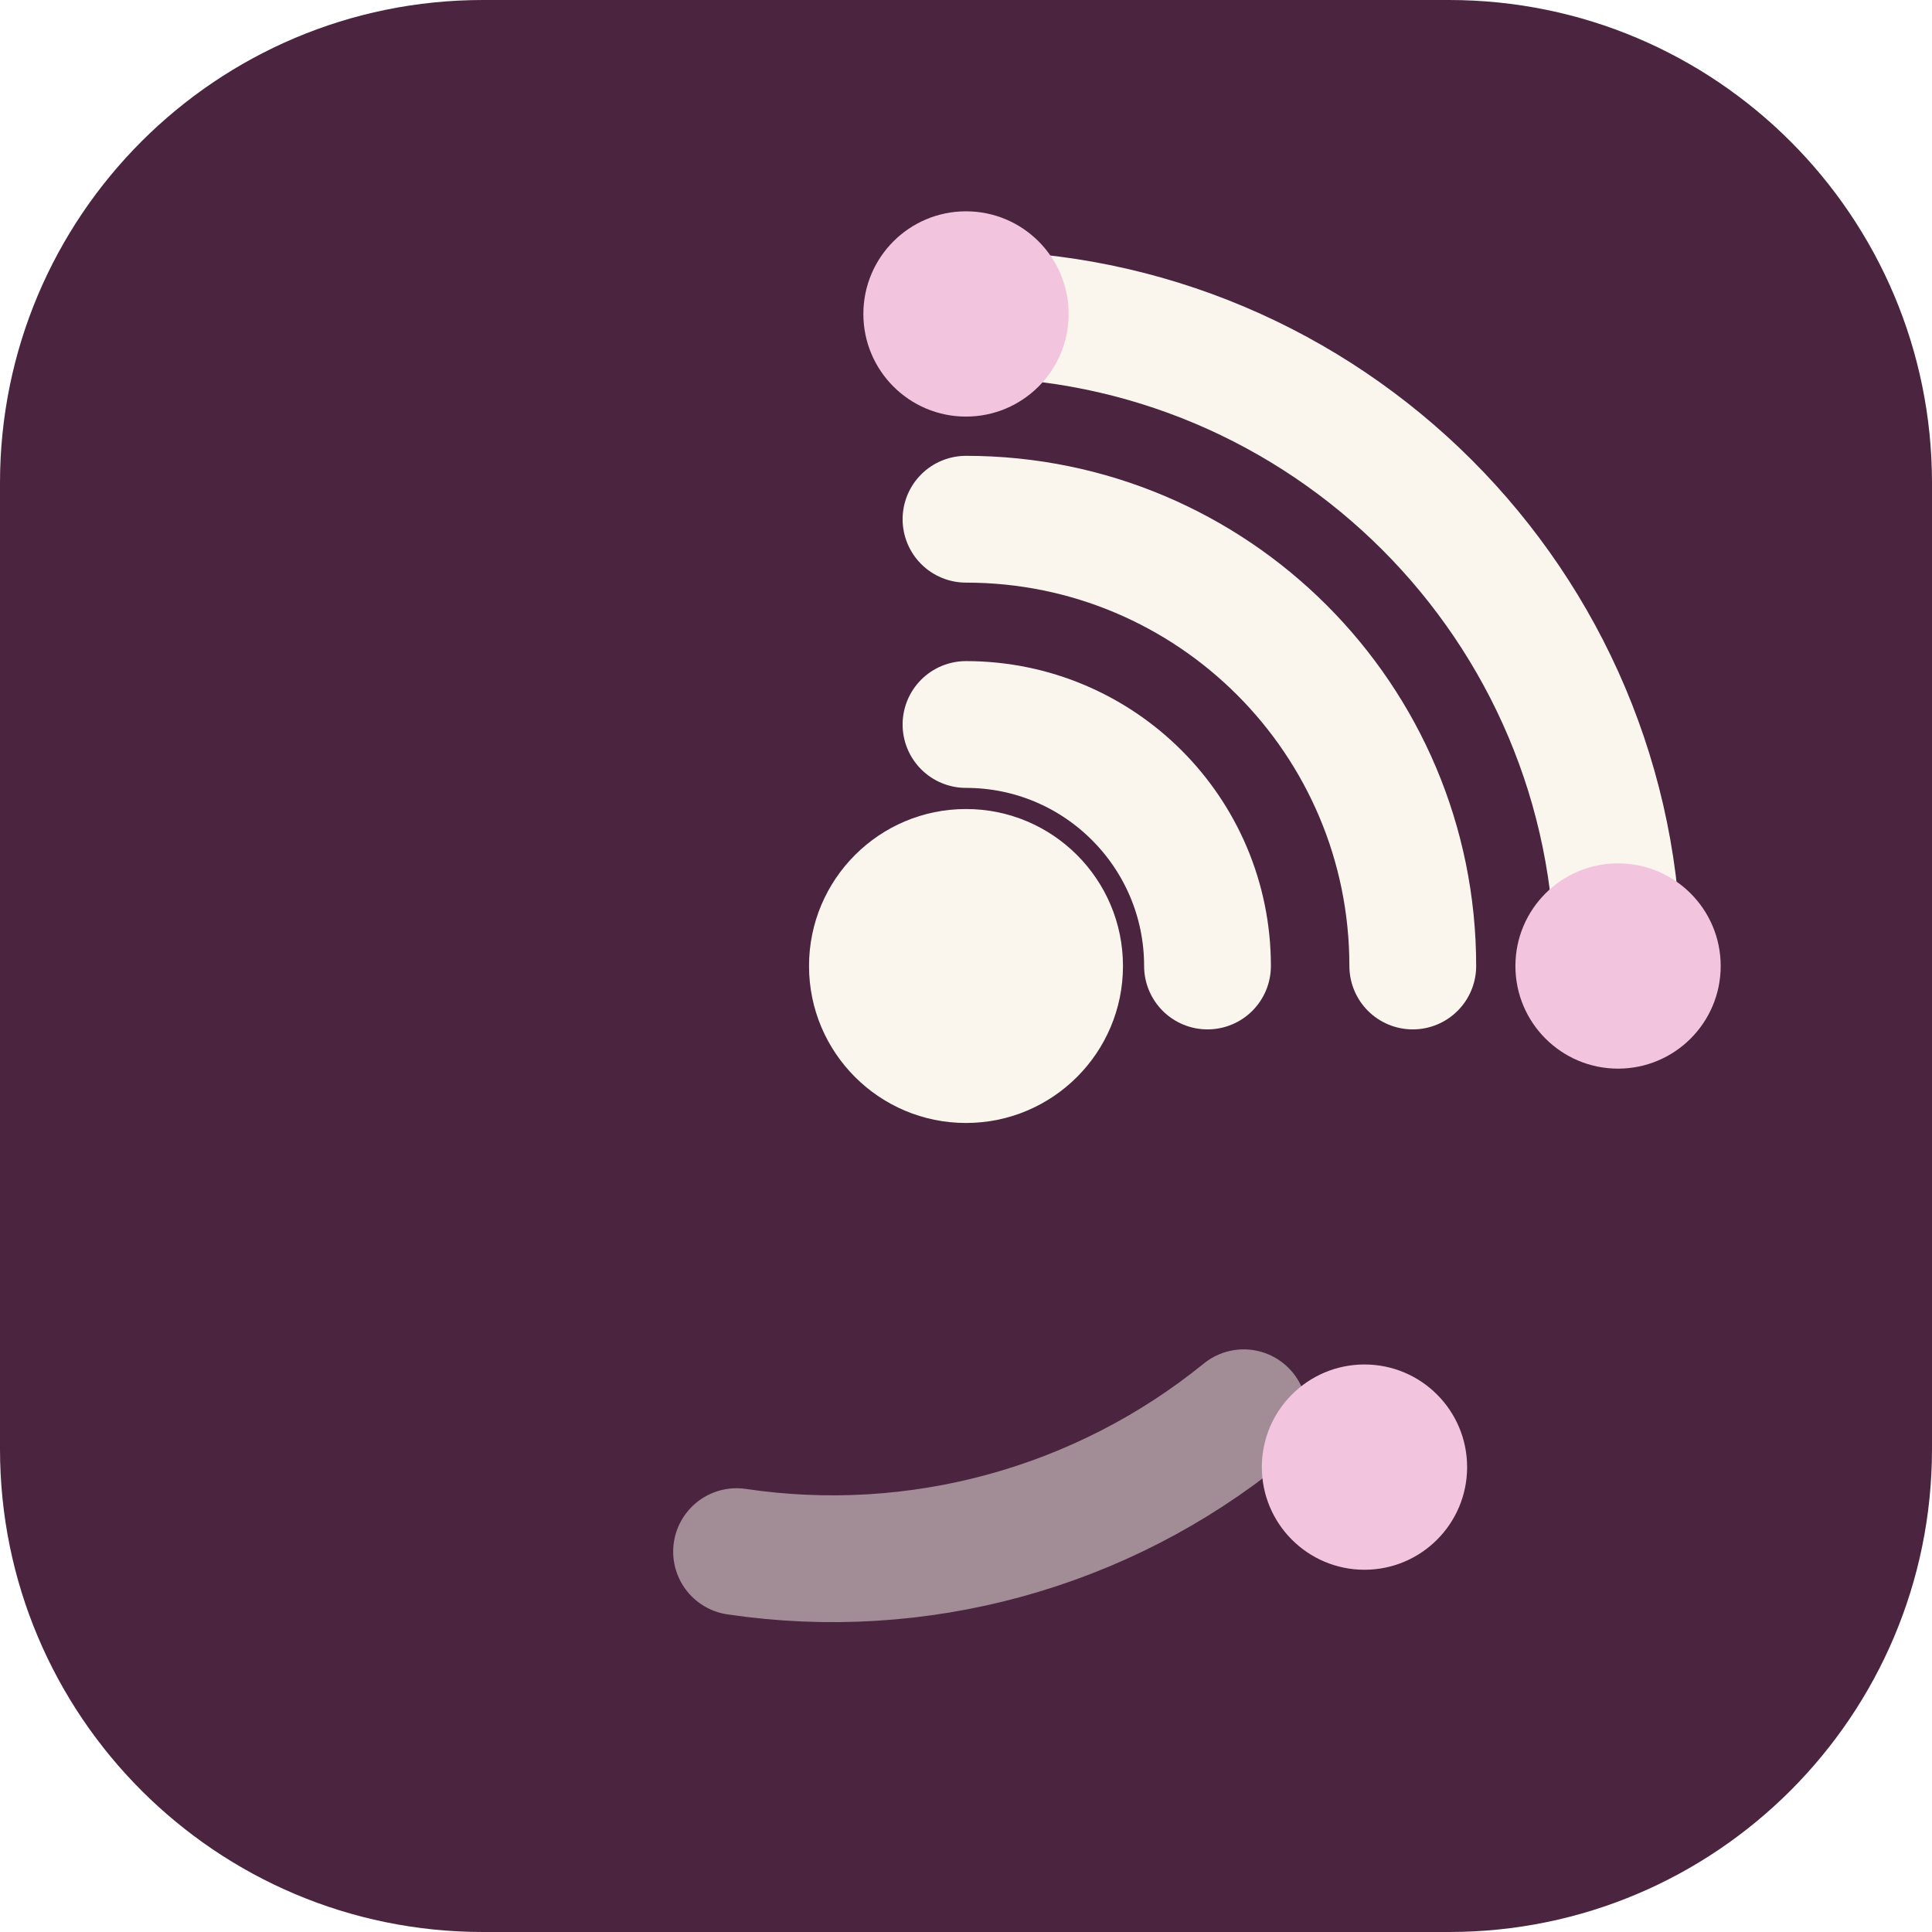
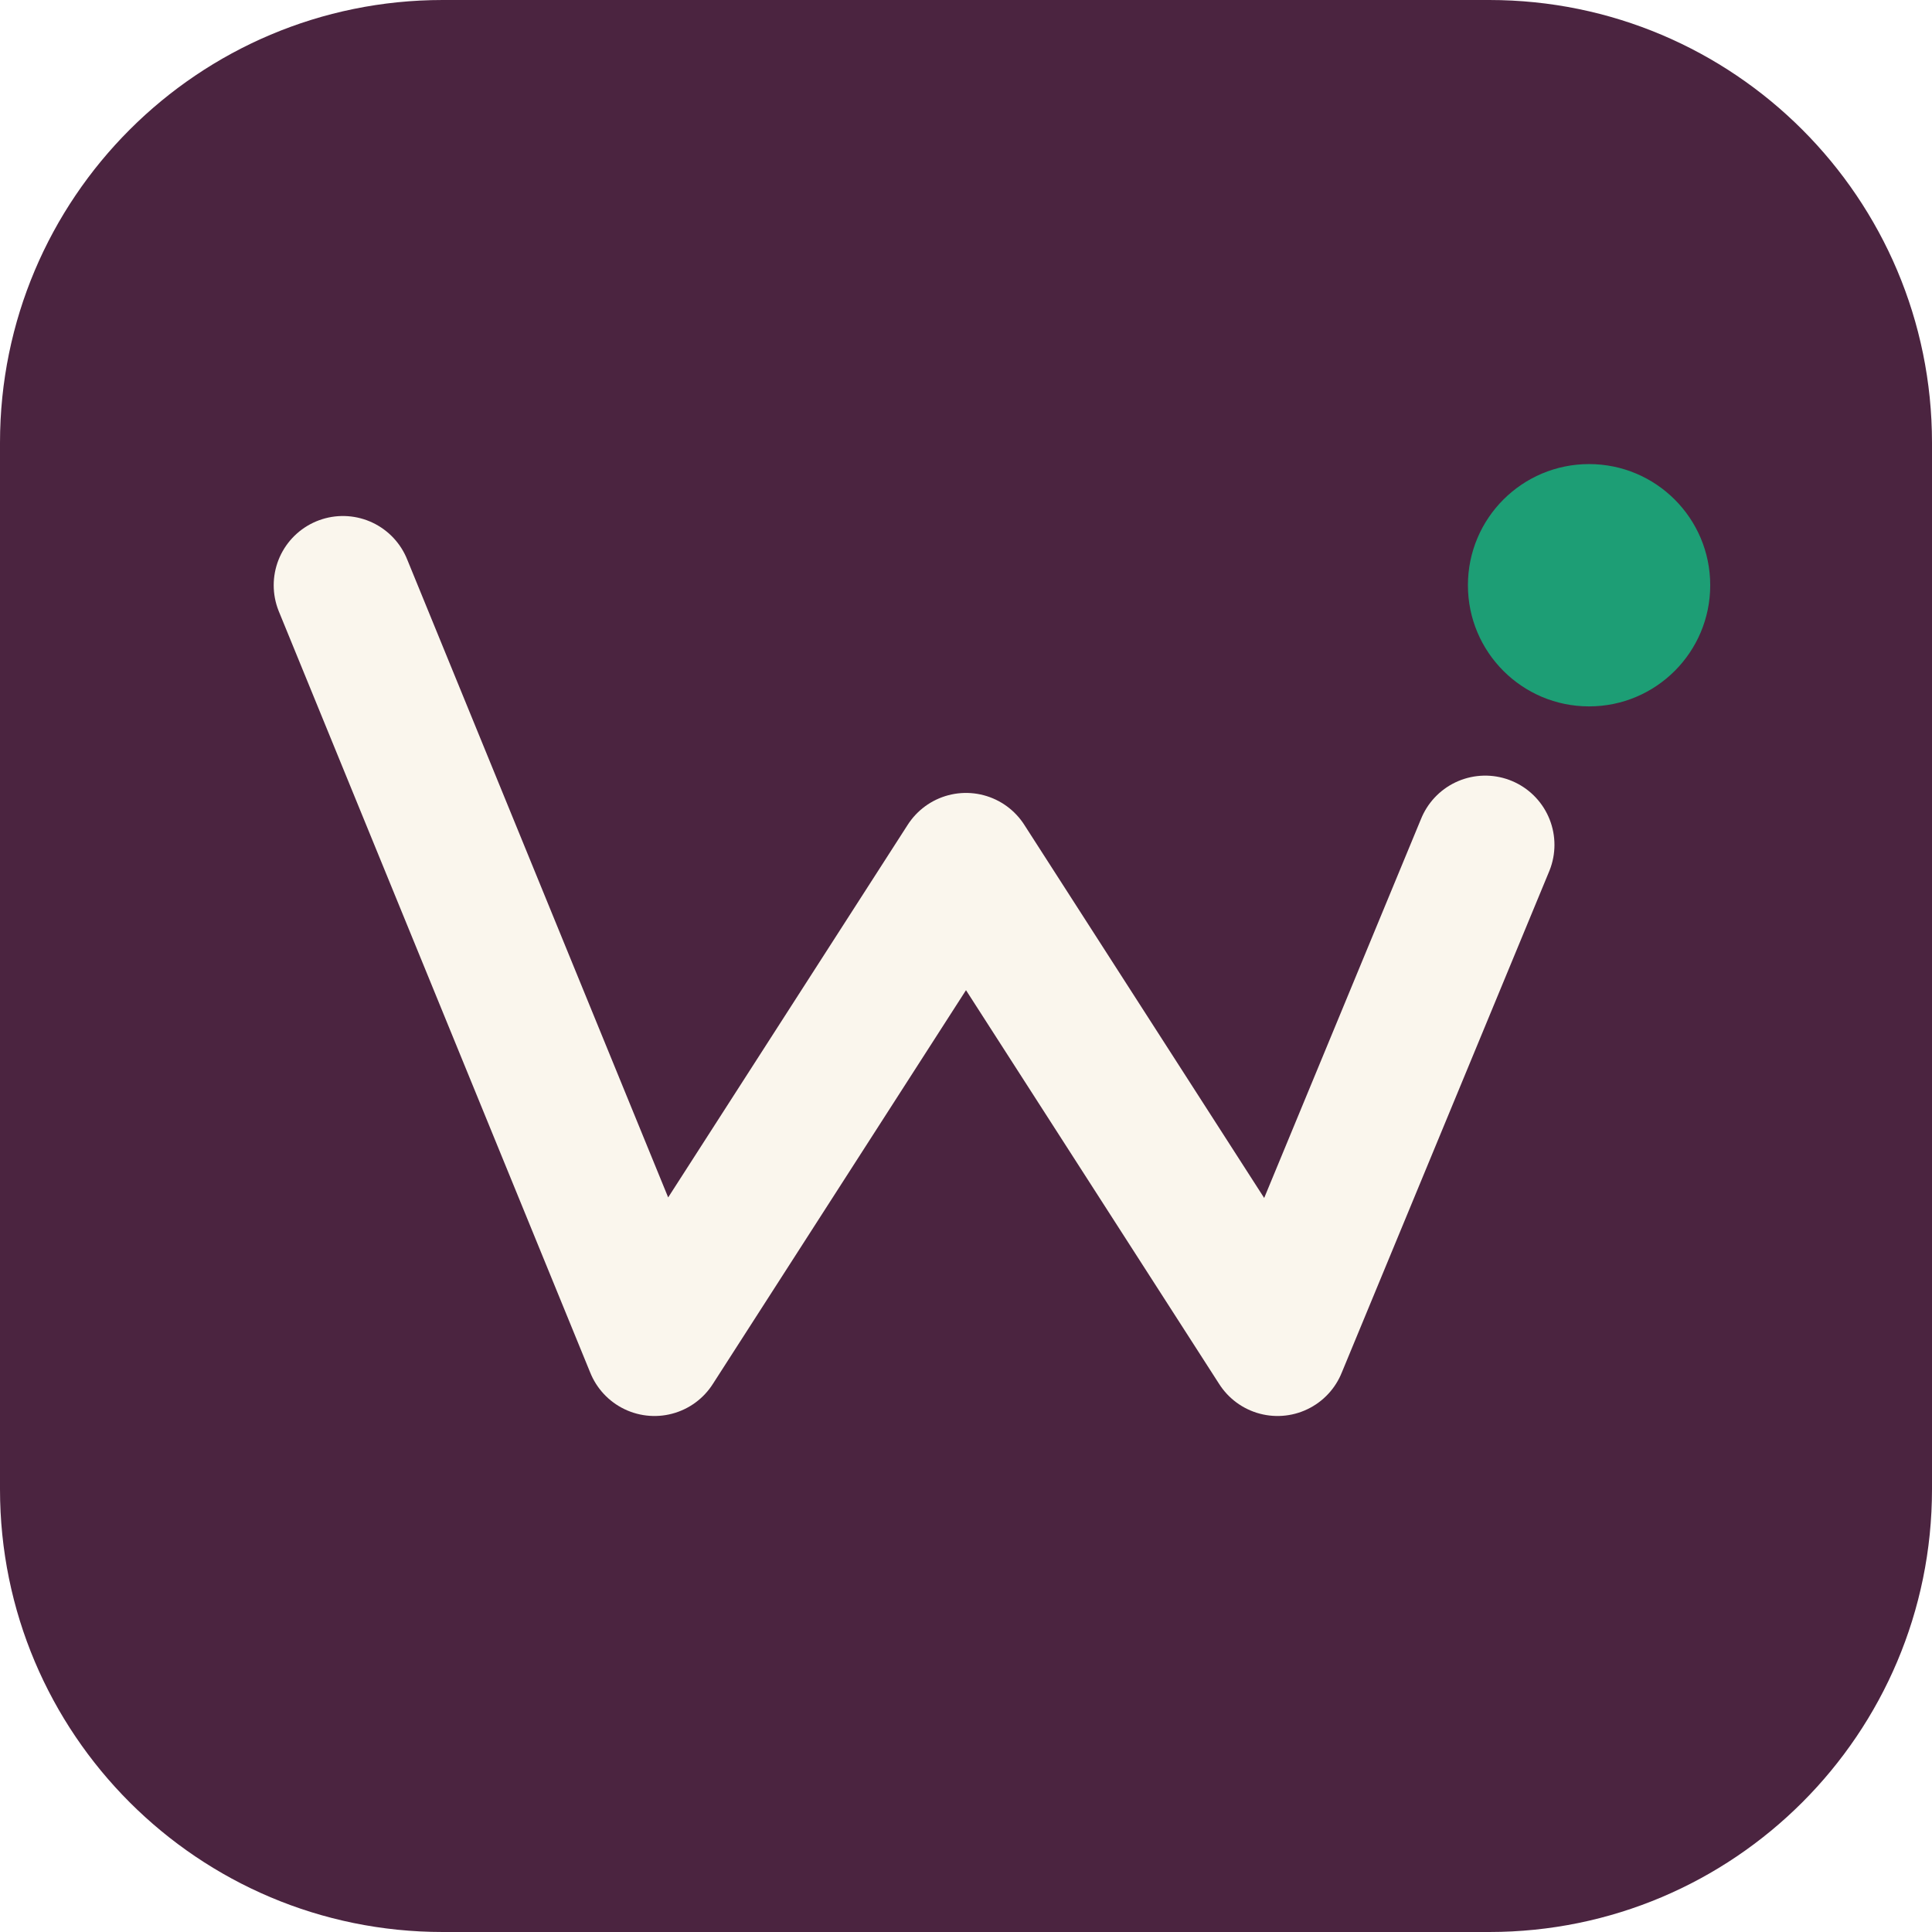
- <svg xmlns="http://www.w3.org/2000/svg" viewBox="0 0 32 32" role="img" aria-label="Watchfront">
-   <rect width="32" height="32" rx="8" fill="#4b2440" />
-   <path d="M16 5.2a10.8 10.8 0 0 1 10.8 10.8" fill="none" stroke="#faf6ed" stroke-width="2.1" stroke-linecap="round" />
-   <path d="M16 8.6a7.4 7.4 0 0 1 7.4 7.4" fill="none" stroke="#faf6ed" stroke-width="2.1" stroke-linecap="round" />
-   <path d="M16 12a4 4 0 0 1 4 4" fill="none" stroke="#faf6ed" stroke-width="2.1" stroke-linecap="round" />
-   <path d="M20.6 23.4a10.8 10.8 0 0 1-8.4 2.3" fill="none" stroke="#faf6ed" stroke-width="2.1" stroke-linecap="round" opacity=".5" />
-   <circle cx="16" cy="5.2" r="1.7" fill="#f3c4de" />
-   <circle cx="26.8" cy="16" r="1.7" fill="#f3c4de" />
-   <circle cx="22.6" cy="24.3" r="1.7" fill="#f3c4de" />
-   <circle cx="16" cy="16" r="2.6" fill="#faf6ed" />
+ <svg xmlns="http://www.w3.org/2000/svg" viewBox="0 0 48 48" role="img" aria-label="Watchfront">
+   <rect width="48" height="48" rx="11" fill="#4b2440" />
+   <g transform="translate(2.5 2.5) scale(0.43)">
+     <polyline points="14,28 32,72 50,44 68,72 80,43" fill="none" stroke="#faf6ed" stroke-width="8" stroke-linecap="round" stroke-linejoin="round" />
+     <circle cx="86" cy="28" r="7" fill="#1D9E75" />
+   </g>
</svg>
